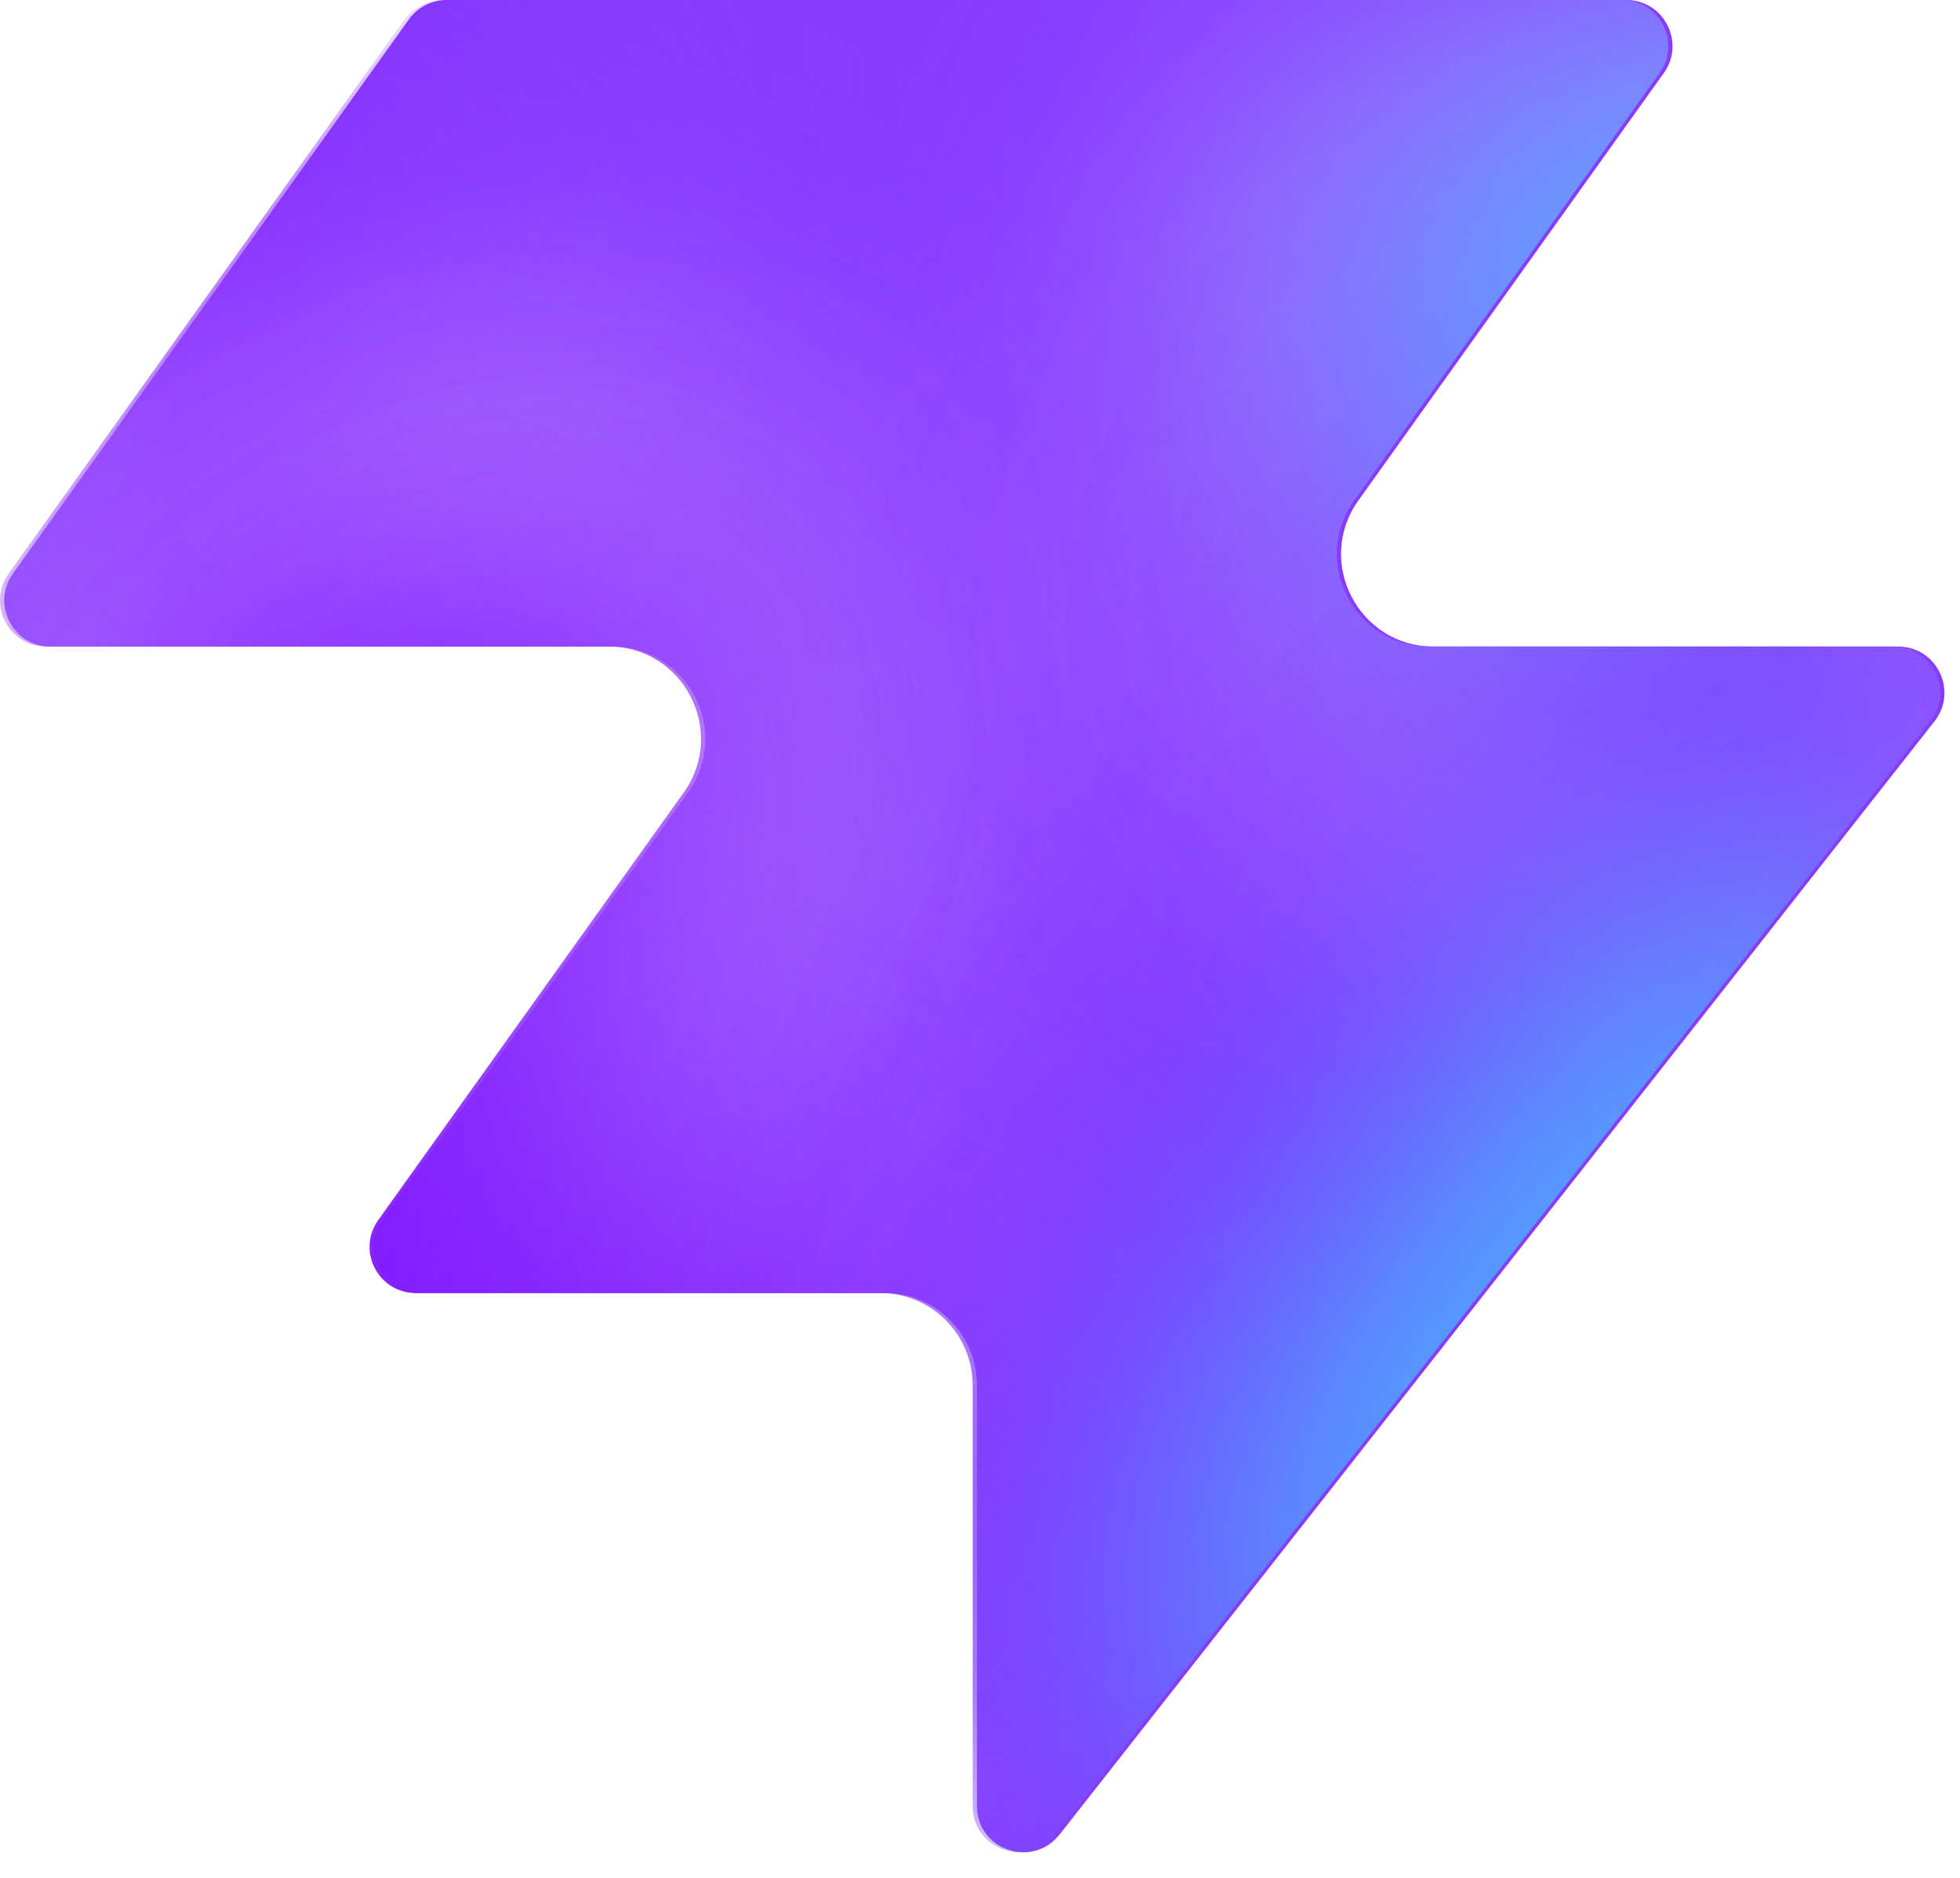
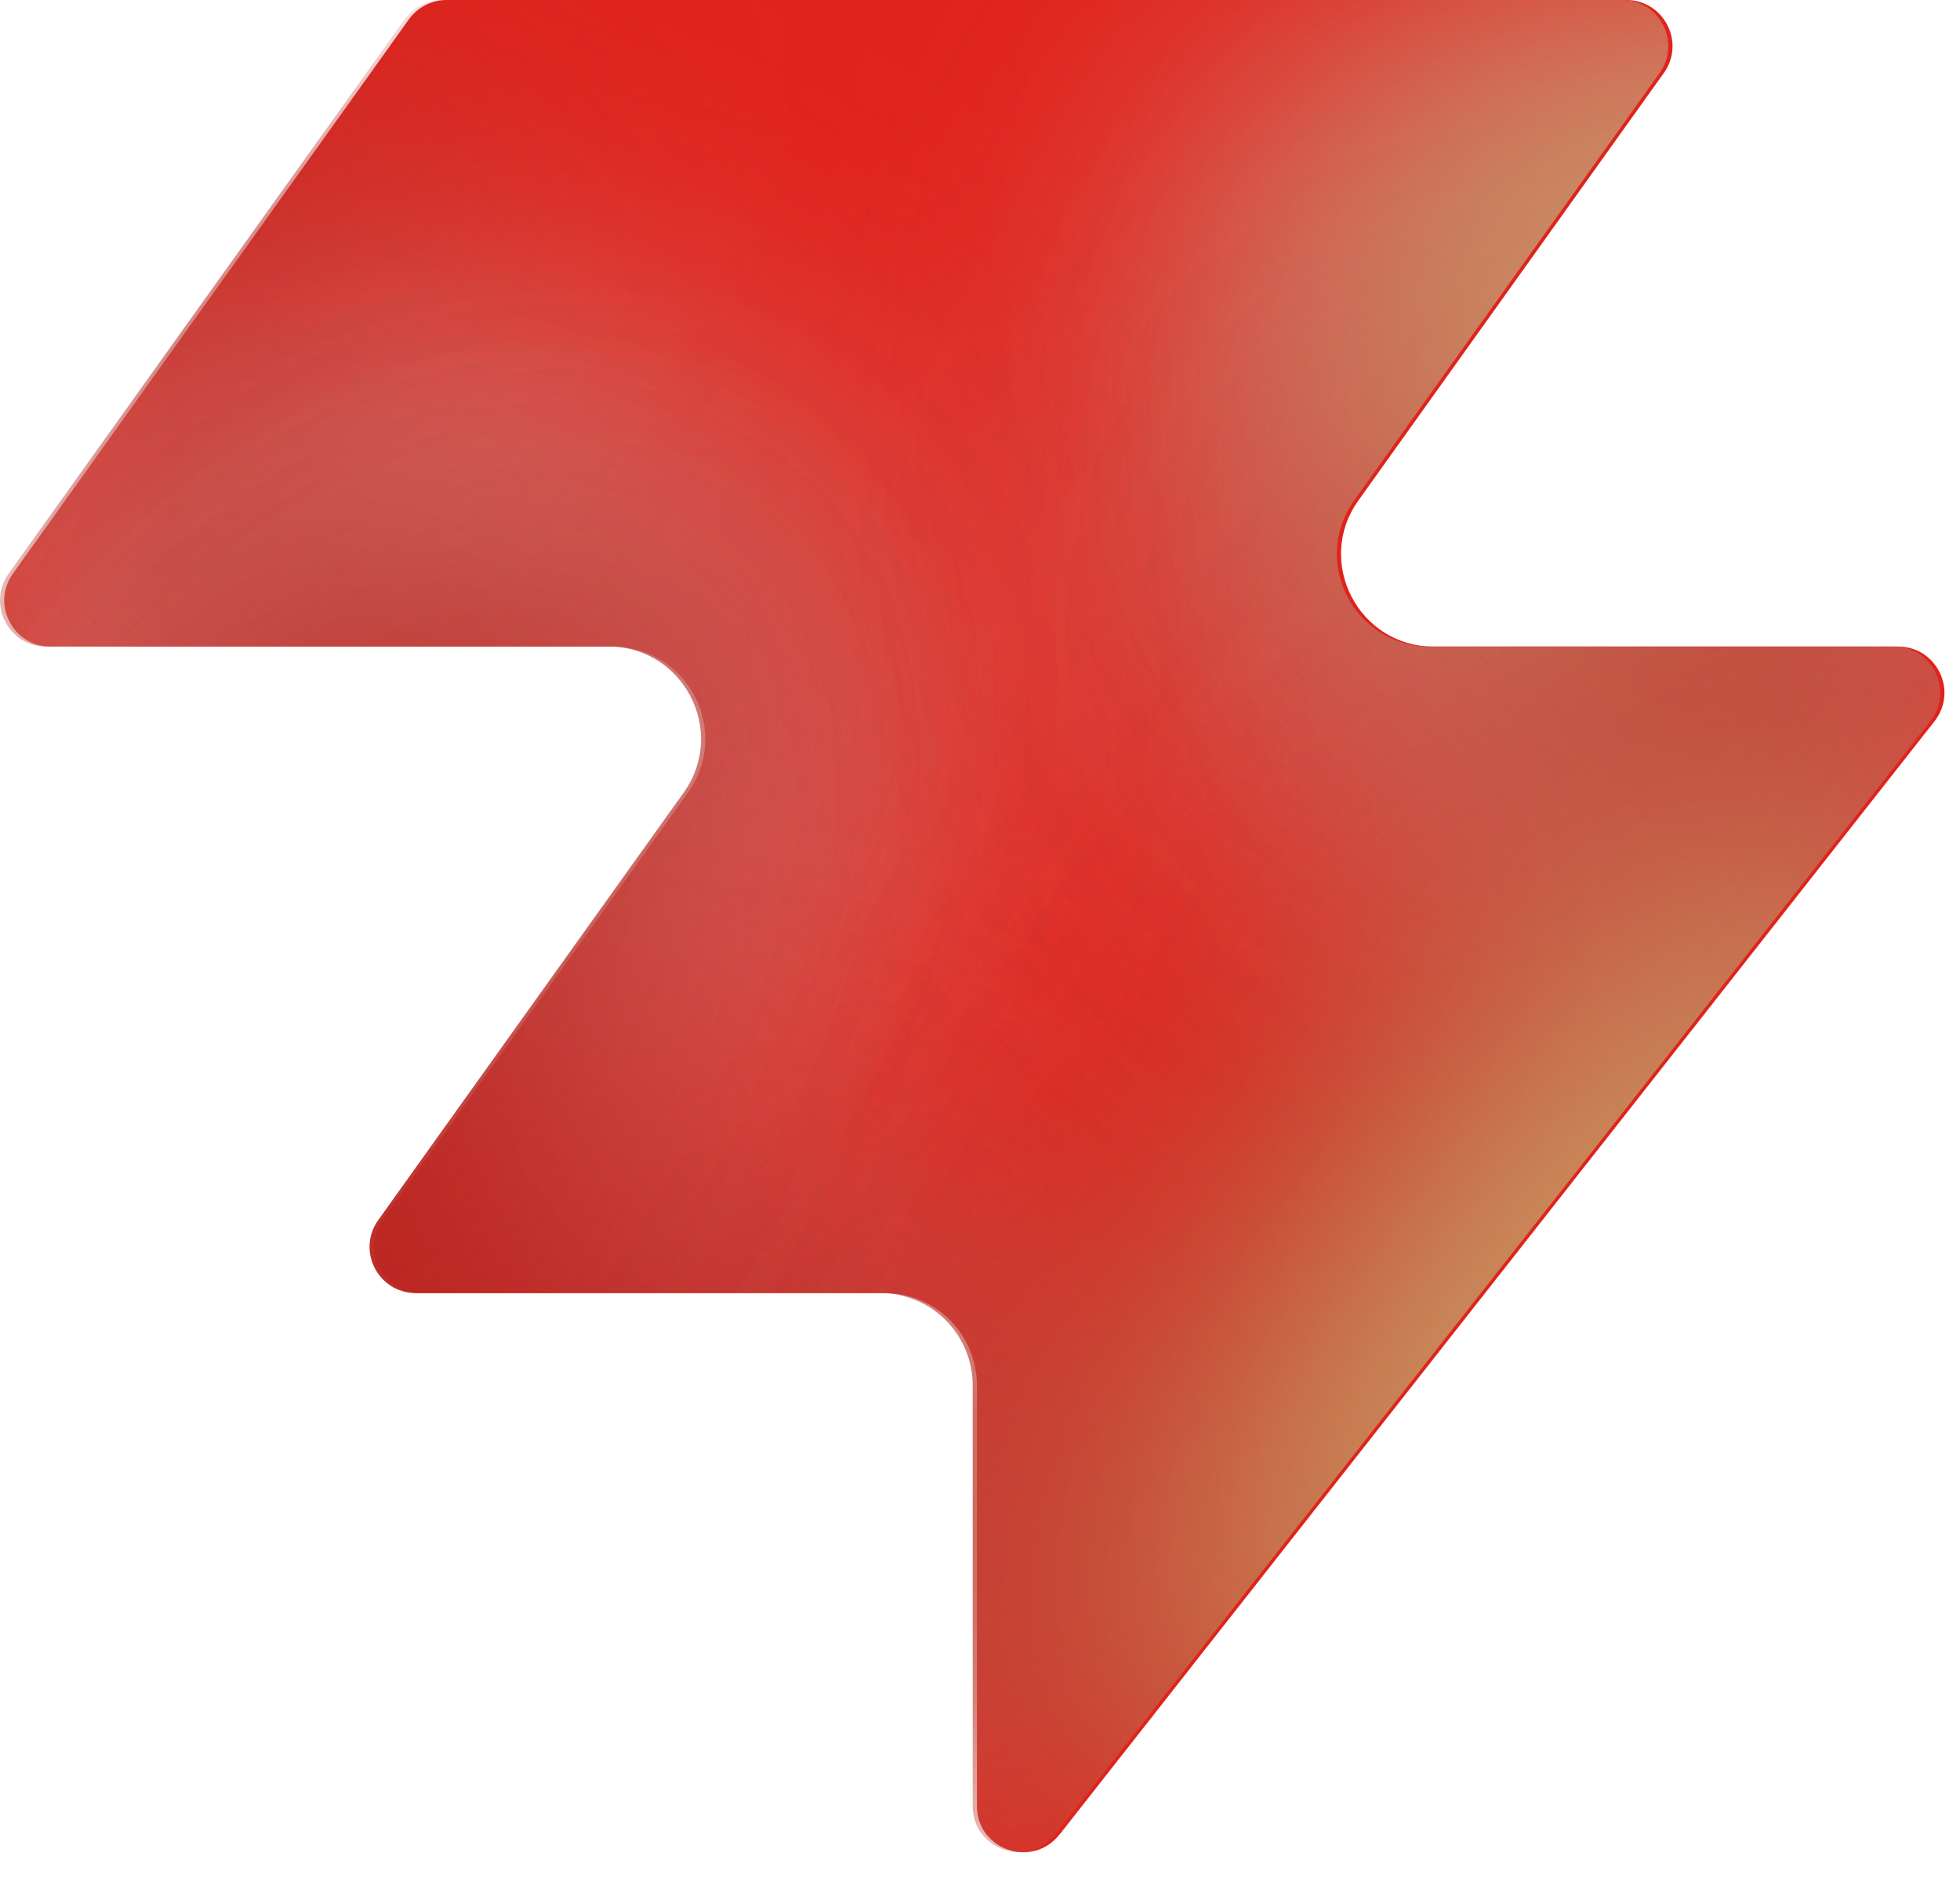
<svg xmlns="http://www.w3.org/2000/svg" width="48" height="46" fill="none" viewBox="0 0 48 46">
-   <path fill="#863bff" d="M25.946 44.938c-.664.845-2.021.375-2.021-.698V33.937a2.26 2.26 0 0 0-2.262-2.262H10.287c-.92 0-1.456-1.04-.92-1.788l7.48-10.471c1.07-1.497 0-3.578-1.842-3.578H1.237c-.92 0-1.456-1.04-.92-1.788L10.013.474c.214-.297.556-.474.92-.474h28.894c.92 0 1.456 1.04.92 1.788l-7.48 10.471c-1.07 1.498 0 3.579 1.842 3.579h11.377c.943 0 1.473 1.088.89 1.83L25.947 44.94z" style="fill:#863bff;fill:color(display-p3 .525 .23 1);fill-opacity:1" />
+   <path fill="#e0231c" d="M25.946 44.938c-.664.845-2.021.375-2.021-.698V33.937a2.26 2.26 0 0 0-2.262-2.262H10.287c-.92 0-1.456-1.04-.92-1.788l7.48-10.471c1.07-1.497 0-3.578-1.842-3.578H1.237c-.92 0-1.456-1.04-.92-1.788L10.013.474c.214-.297.556-.474.92-.474h28.894c.92 0 1.456 1.04.92 1.788l-7.48 10.471c-1.07 1.498 0 3.579 1.842 3.579h11.377c.943 0 1.473 1.088.89 1.83L25.947 44.94z" style="fill:#e0231c;fill-opacity:1" />
  <mask id="a" width="48" height="46" x="0" y="0" maskUnits="userSpaceOnUse" style="mask-type:alpha">
    <path fill="#000" d="M25.842 44.938c-.664.844-2.021.375-2.021-.698V33.937a2.26 2.26 0 0 0-2.262-2.262H10.183c-.92 0-1.456-1.04-.92-1.788l7.48-10.471c1.07-1.498 0-3.579-1.842-3.579H1.133c-.92 0-1.456-1.04-.92-1.787L9.91.473c.214-.297.556-.474.92-.474h28.894c.92 0 1.456 1.04.92 1.788l-7.48 10.471c-1.07 1.498 0 3.578 1.842 3.578h11.377c.943 0 1.473 1.088.89 1.832L25.843 44.94z" style="fill:#000;fill-opacity:1" />
  </mask>
  <g mask="url(#a)">
    <g filter="url(#b)">
-       <ellipse cx="5.508" cy="14.704" fill="#ede6ff" rx="5.508" ry="14.704" style="fill:#ede6ff;fill:color(display-p3 .927 .903 1);fill-opacity:1" transform="matrix(.00324 1 1 -.00324 -4.47 31.516)" />
+       <ellipse cx="5.508" cy="14.704" fill="#dfe7e0" rx="5.508" ry="14.704" style="fill:#dfe7e0;fill-opacity:1" transform="matrix(.00324 1 1 -.00324 -4.47 31.516)" />
    </g>
    <g filter="url(#c)">
-       <ellipse cx="10.399" cy="29.851" fill="#ede6ff" rx="10.399" ry="29.851" style="fill:#ede6ff;fill:color(display-p3 .927 .903 1);fill-opacity:1" transform="matrix(.00324 1 1 -.00324 -39.328 7.883)" />
+       <ellipse cx="10.399" cy="29.851" fill="#dfe7e0" rx="10.399" ry="29.851" style="fill:#dfe7e0;fill-opacity:1" transform="matrix(.00324 1 1 -.00324 -39.328 7.883)" />
    </g>
    <g filter="url(#d)">
-       <ellipse cx="5.508" cy="30.487" fill="#7e14ff" rx="5.508" ry="30.487" style="fill:#7e14ff;fill:color(display-p3 .492 .077 1);fill-opacity:1" transform="rotate(89.814 -25.913 -14.639)scale(1 -1)" />
+       <ellipse cx="5.508" cy="30.487" fill="#b91f1b" rx="5.508" ry="30.487" style="fill:#b91f1b;fill-opacity:1" transform="rotate(89.814 -25.913 -14.639)scale(1 -1)" />
    </g>
    <g filter="url(#e)">
-       <ellipse cx="5.508" cy="30.599" fill="#7e14ff" rx="5.508" ry="30.599" style="fill:#7e14ff;fill:color(display-p3 .492 .077 1);fill-opacity:1" transform="rotate(89.814 -32.644 -3.334)scale(1 -1)" />
+       <ellipse cx="5.508" cy="30.599" fill="#b91f1b" rx="5.508" ry="30.599" style="fill:#b91f1b;fill-opacity:1" transform="rotate(89.814 -32.644 -3.334)scale(1 -1)" />
    </g>
    <g filter="url(#f)">
-       <ellipse cx="5.508" cy="30.599" fill="#7e14ff" rx="5.508" ry="30.599" style="fill:#7e14ff;fill:color(display-p3 .492 .077 1);fill-opacity:1" transform="matrix(.00324 1 1 -.00324 -34.34 30.47)" />
+       <ellipse cx="5.508" cy="30.599" fill="#b91f1b" rx="5.508" ry="30.599" style="fill:#b91f1b;fill-opacity:1" transform="matrix(.00324 1 1 -.00324 -34.34 30.47)" />
    </g>
    <g filter="url(#g)">
-       <ellipse cx="14.072" cy="22.078" fill="#ede6ff" rx="14.072" ry="22.078" style="fill:#ede6ff;fill:color(display-p3 .927 .903 1);fill-opacity:1" transform="rotate(93.35 24.506 48.493)scale(-1 1)" />
+       <ellipse cx="14.072" cy="22.078" fill="#dfe7e0" rx="14.072" ry="22.078" style="fill:#dfe7e0;fill-opacity:1" transform="rotate(93.35 24.506 48.493)scale(-1 1)" />
    </g>
    <g filter="url(#h)">
-       <ellipse cx="3.47" cy="21.501" fill="#7e14ff" rx="3.47" ry="21.501" style="fill:#7e14ff;fill:color(display-p3 .492 .077 1);fill-opacity:1" transform="rotate(89.009 28.708 47.59)scale(-1 1)" />
+       <ellipse cx="3.47" cy="21.501" fill="#b91f1b" rx="3.47" ry="21.501" style="fill:#b91f1b;fill-opacity:1" transform="rotate(89.009 28.708 47.59)scale(-1 1)" />
    </g>
    <g filter="url(#i)">
-       <ellipse cx="3.47" cy="21.501" fill="#7e14ff" rx="3.47" ry="21.501" style="fill:#7e14ff;fill:color(display-p3 .492 .077 1);fill-opacity:1" transform="rotate(89.009 28.708 47.59)scale(-1 1)" />
+       <ellipse cx="3.47" cy="21.501" fill="#b91f1b" rx="3.47" ry="21.501" style="fill:#b91f1b;fill-opacity:1" transform="rotate(89.009 28.708 47.59)scale(-1 1)" />
    </g>
    <g filter="url(#j)">
-       <ellipse cx=".387" cy="8.972" fill="#7e14ff" rx="4.407" ry="29.108" style="fill:#7e14ff;fill:color(display-p3 .492 .077 1);fill-opacity:1" transform="rotate(39.51 .387 8.972)" />
+       <ellipse cx=".387" cy="8.972" fill="#b91f1b" rx="4.407" ry="29.108" style="fill:#b91f1b;fill-opacity:1" transform="rotate(39.51 .387 8.972)" />
    </g>
    <g filter="url(#k)">
-       <ellipse cx="47.523" cy="-6.092" fill="#7e14ff" rx="4.407" ry="29.108" style="fill:#7e14ff;fill:color(display-p3 .492 .077 1);fill-opacity:1" transform="rotate(37.892 47.523 -6.092)" />
+       <ellipse cx="47.523" cy="-6.092" fill="#b91f1b" rx="4.407" ry="29.108" style="fill:#b91f1b;fill-opacity:1" transform="rotate(37.892 47.523 -6.092)" />
    </g>
    <g filter="url(#l)">
-       <ellipse cx="41.412" cy="6.333" fill="#47bfff" rx="5.971" ry="9.665" style="fill:#47bfff;fill:color(display-p3 .28 .748 1);fill-opacity:1" transform="rotate(37.892 41.412 6.333)" />
+       <ellipse cx="41.412" cy="6.333" fill="#c9a66a" rx="5.971" ry="9.665" style="fill:#c9a66a;fill-opacity:1" transform="rotate(37.892 41.412 6.333)" />
    </g>
    <g filter="url(#m)">
-       <ellipse cx="-1.879" cy="38.332" fill="#7e14ff" rx="4.407" ry="29.108" style="fill:#7e14ff;fill:color(display-p3 .492 .077 1);fill-opacity:1" transform="rotate(37.892 -1.88 38.332)" />
+       <ellipse cx="-1.879" cy="38.332" fill="#b91f1b" rx="4.407" ry="29.108" style="fill:#b91f1b;fill-opacity:1" transform="rotate(37.892 -1.88 38.332)" />
    </g>
    <g filter="url(#n)">
-       <ellipse cx="-1.879" cy="38.332" fill="#7e14ff" rx="4.407" ry="29.108" style="fill:#7e14ff;fill:color(display-p3 .492 .077 1);fill-opacity:1" transform="rotate(37.892 -1.88 38.332)" />
+       <ellipse cx="-1.879" cy="38.332" fill="#b91f1b" rx="4.407" ry="29.108" style="fill:#b91f1b;fill-opacity:1" transform="rotate(37.892 -1.88 38.332)" />
    </g>
    <g filter="url(#o)">
-       <ellipse cx="35.651" cy="29.907" fill="#7e14ff" rx="4.407" ry="29.108" style="fill:#7e14ff;fill:color(display-p3 .492 .077 1);fill-opacity:1" transform="rotate(37.892 35.651 29.907)" />
+       <ellipse cx="35.651" cy="29.907" fill="#b91f1b" rx="4.407" ry="29.108" style="fill:#b91f1b;fill-opacity:1" transform="rotate(37.892 35.651 29.907)" />
    </g>
    <g filter="url(#p)">
-       <ellipse cx="38.418" cy="32.4" fill="#47bfff" rx="5.971" ry="15.297" style="fill:#47bfff;fill:color(display-p3 .28 .748 1);fill-opacity:1" transform="rotate(37.892 38.418 32.4)" />
+       <ellipse cx="38.418" cy="32.4" fill="#c9a66a" rx="5.971" ry="15.297" style="fill:#c9a66a;fill-opacity:1" transform="rotate(37.892 38.418 32.4)" />
    </g>
  </g>
  <defs>
    <filter id="b" width="60.045" height="41.654" x="-19.77" y="16.149" color-interpolation-filters="sRGB" filterUnits="userSpaceOnUse">
      <feFlood flood-opacity="0" result="BackgroundImageFix" />
      <feBlend in="SourceGraphic" in2="BackgroundImageFix" result="shape" />
      <feGaussianBlur result="effect1_foregroundBlur_2002_17158" stdDeviation="7.659" />
    </filter>
    <filter id="c" width="90.34" height="51.437" x="-54.613" y="-7.533" color-interpolation-filters="sRGB" filterUnits="userSpaceOnUse">
      <feFlood flood-opacity="0" result="BackgroundImageFix" />
      <feBlend in="SourceGraphic" in2="BackgroundImageFix" result="shape" />
      <feGaussianBlur result="effect1_foregroundBlur_2002_17158" stdDeviation="7.659" />
    </filter>
    <filter id="d" width="79.355" height="29.4" x="-49.64" y="2.03" color-interpolation-filters="sRGB" filterUnits="userSpaceOnUse">
      <feFlood flood-opacity="0" result="BackgroundImageFix" />
      <feBlend in="SourceGraphic" in2="BackgroundImageFix" result="shape" />
      <feGaussianBlur result="effect1_foregroundBlur_2002_17158" stdDeviation="4.596" />
    </filter>
    <filter id="e" width="79.579" height="29.4" x="-45.045" y="20.029" color-interpolation-filters="sRGB" filterUnits="userSpaceOnUse">
      <feFlood flood-opacity="0" result="BackgroundImageFix" />
      <feBlend in="SourceGraphic" in2="BackgroundImageFix" result="shape" />
      <feGaussianBlur result="effect1_foregroundBlur_2002_17158" stdDeviation="4.596" />
    </filter>
    <filter id="f" width="79.579" height="29.4" x="-43.513" y="21.178" color-interpolation-filters="sRGB" filterUnits="userSpaceOnUse">
      <feFlood flood-opacity="0" result="BackgroundImageFix" />
      <feBlend in="SourceGraphic" in2="BackgroundImageFix" result="shape" />
      <feGaussianBlur result="effect1_foregroundBlur_2002_17158" stdDeviation="4.596" />
    </filter>
    <filter id="g" width="74.749" height="58.852" x="15.756" y="-17.901" color-interpolation-filters="sRGB" filterUnits="userSpaceOnUse">
      <feFlood flood-opacity="0" result="BackgroundImageFix" />
      <feBlend in="SourceGraphic" in2="BackgroundImageFix" result="shape" />
      <feGaussianBlur result="effect1_foregroundBlur_2002_17158" stdDeviation="7.659" />
    </filter>
    <filter id="h" width="61.377" height="25.362" x="23.548" y="2.284" color-interpolation-filters="sRGB" filterUnits="userSpaceOnUse">
      <feFlood flood-opacity="0" result="BackgroundImageFix" />
      <feBlend in="SourceGraphic" in2="BackgroundImageFix" result="shape" />
      <feGaussianBlur result="effect1_foregroundBlur_2002_17158" stdDeviation="4.596" />
    </filter>
    <filter id="i" width="61.377" height="25.362" x="23.548" y="2.284" color-interpolation-filters="sRGB" filterUnits="userSpaceOnUse">
      <feFlood flood-opacity="0" result="BackgroundImageFix" />
      <feBlend in="SourceGraphic" in2="BackgroundImageFix" result="shape" />
      <feGaussianBlur result="effect1_foregroundBlur_2002_17158" stdDeviation="4.596" />
    </filter>
    <filter id="j" width="56.045" height="63.649" x="-27.636" y="-22.853" color-interpolation-filters="sRGB" filterUnits="userSpaceOnUse">
      <feFlood flood-opacity="0" result="BackgroundImageFix" />
      <feBlend in="SourceGraphic" in2="BackgroundImageFix" result="shape" />
      <feGaussianBlur result="effect1_foregroundBlur_2002_17158" stdDeviation="4.596" />
    </filter>
    <filter id="k" width="54.814" height="64.646" x="20.116" y="-38.415" color-interpolation-filters="sRGB" filterUnits="userSpaceOnUse">
      <feFlood flood-opacity="0" result="BackgroundImageFix" />
      <feBlend in="SourceGraphic" in2="BackgroundImageFix" result="shape" />
      <feGaussianBlur result="effect1_foregroundBlur_2002_17158" stdDeviation="4.596" />
    </filter>
    <filter id="l" width="33.541" height="35.313" x="24.641" y="-11.323" color-interpolation-filters="sRGB" filterUnits="userSpaceOnUse">
      <feFlood flood-opacity="0" result="BackgroundImageFix" />
      <feBlend in="SourceGraphic" in2="BackgroundImageFix" result="shape" />
      <feGaussianBlur result="effect1_foregroundBlur_2002_17158" stdDeviation="4.596" />
    </filter>
    <filter id="m" width="54.814" height="64.646" x="-29.286" y="6.009" color-interpolation-filters="sRGB" filterUnits="userSpaceOnUse">
      <feFlood flood-opacity="0" result="BackgroundImageFix" />
      <feBlend in="SourceGraphic" in2="BackgroundImageFix" result="shape" />
      <feGaussianBlur result="effect1_foregroundBlur_2002_17158" stdDeviation="4.596" />
    </filter>
    <filter id="n" width="54.814" height="64.646" x="-29.286" y="6.009" color-interpolation-filters="sRGB" filterUnits="userSpaceOnUse">
      <feFlood flood-opacity="0" result="BackgroundImageFix" />
      <feBlend in="SourceGraphic" in2="BackgroundImageFix" result="shape" />
      <feGaussianBlur result="effect1_foregroundBlur_2002_17158" stdDeviation="4.596" />
    </filter>
    <filter id="o" width="54.814" height="64.646" x="8.244" y="-2.416" color-interpolation-filters="sRGB" filterUnits="userSpaceOnUse">
      <feFlood flood-opacity="0" result="BackgroundImageFix" />
      <feBlend in="SourceGraphic" in2="BackgroundImageFix" result="shape" />
      <feGaussianBlur result="effect1_foregroundBlur_2002_17158" stdDeviation="4.596" />
    </filter>
    <filter id="p" width="39.409" height="43.623" x="18.713" y="10.588" color-interpolation-filters="sRGB" filterUnits="userSpaceOnUse">
      <feFlood flood-opacity="0" result="BackgroundImageFix" />
      <feBlend in="SourceGraphic" in2="BackgroundImageFix" result="shape" />
      <feGaussianBlur result="effect1_foregroundBlur_2002_17158" stdDeviation="4.596" />
    </filter>
  </defs>
</svg>
